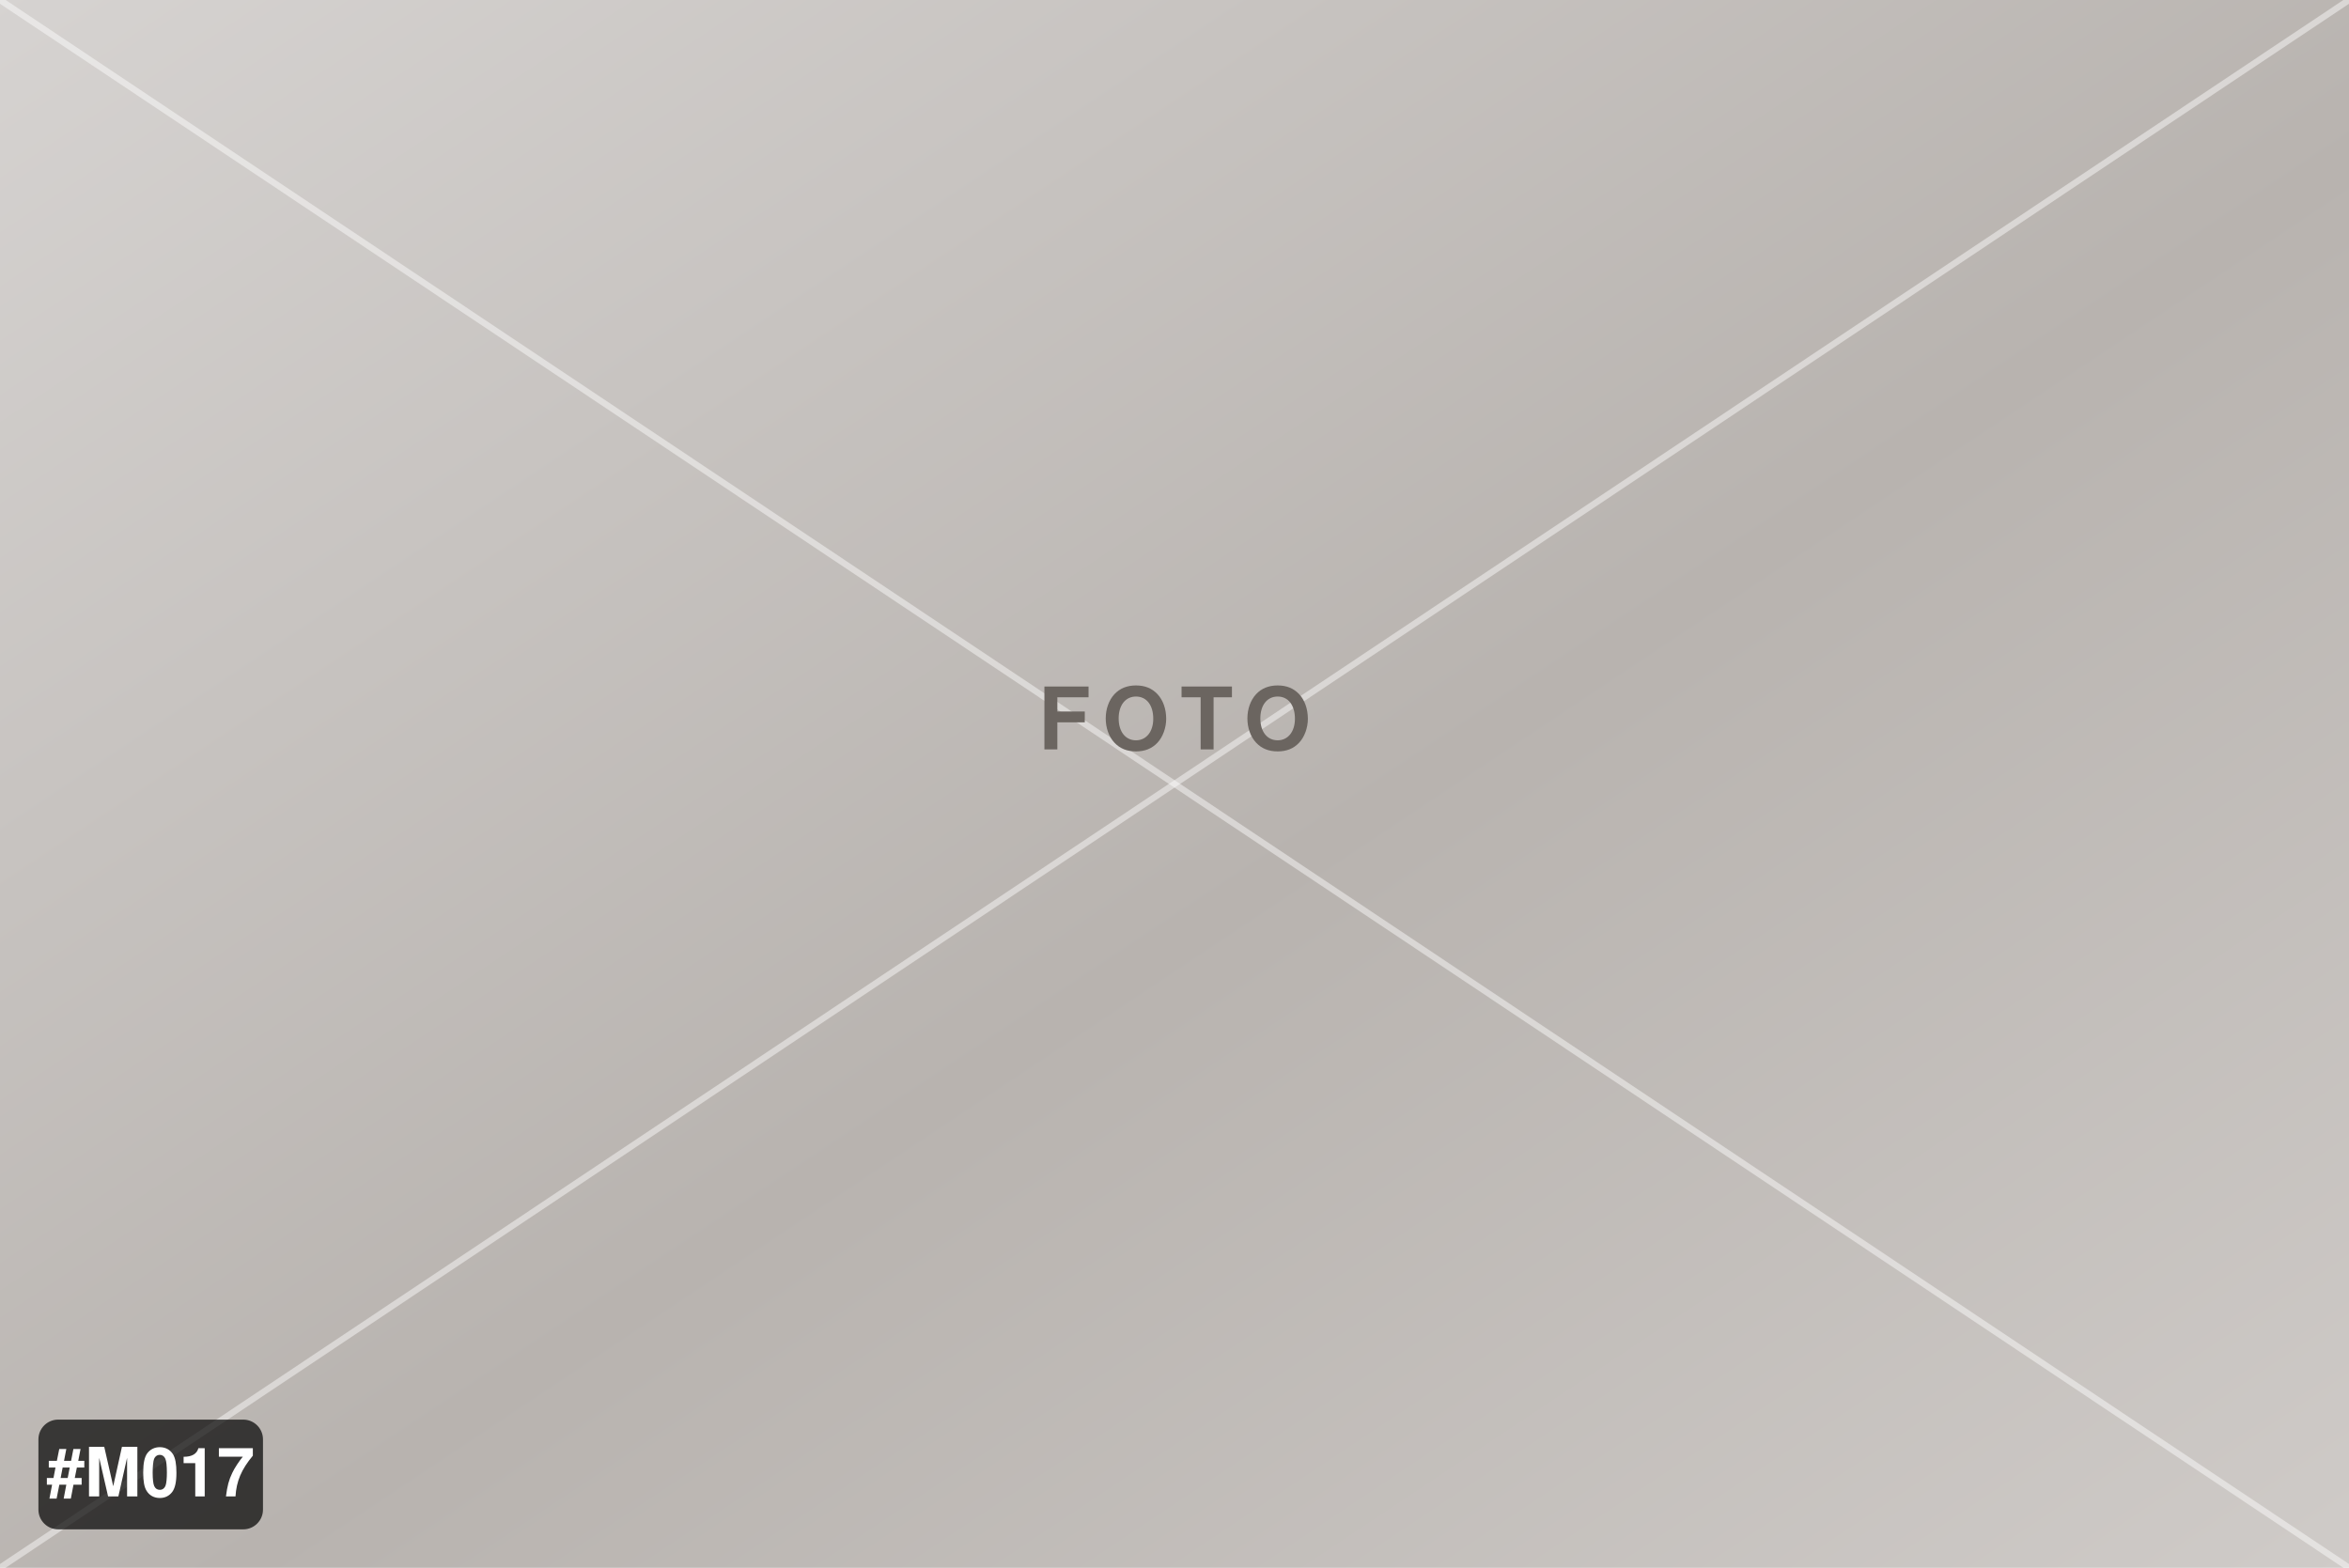
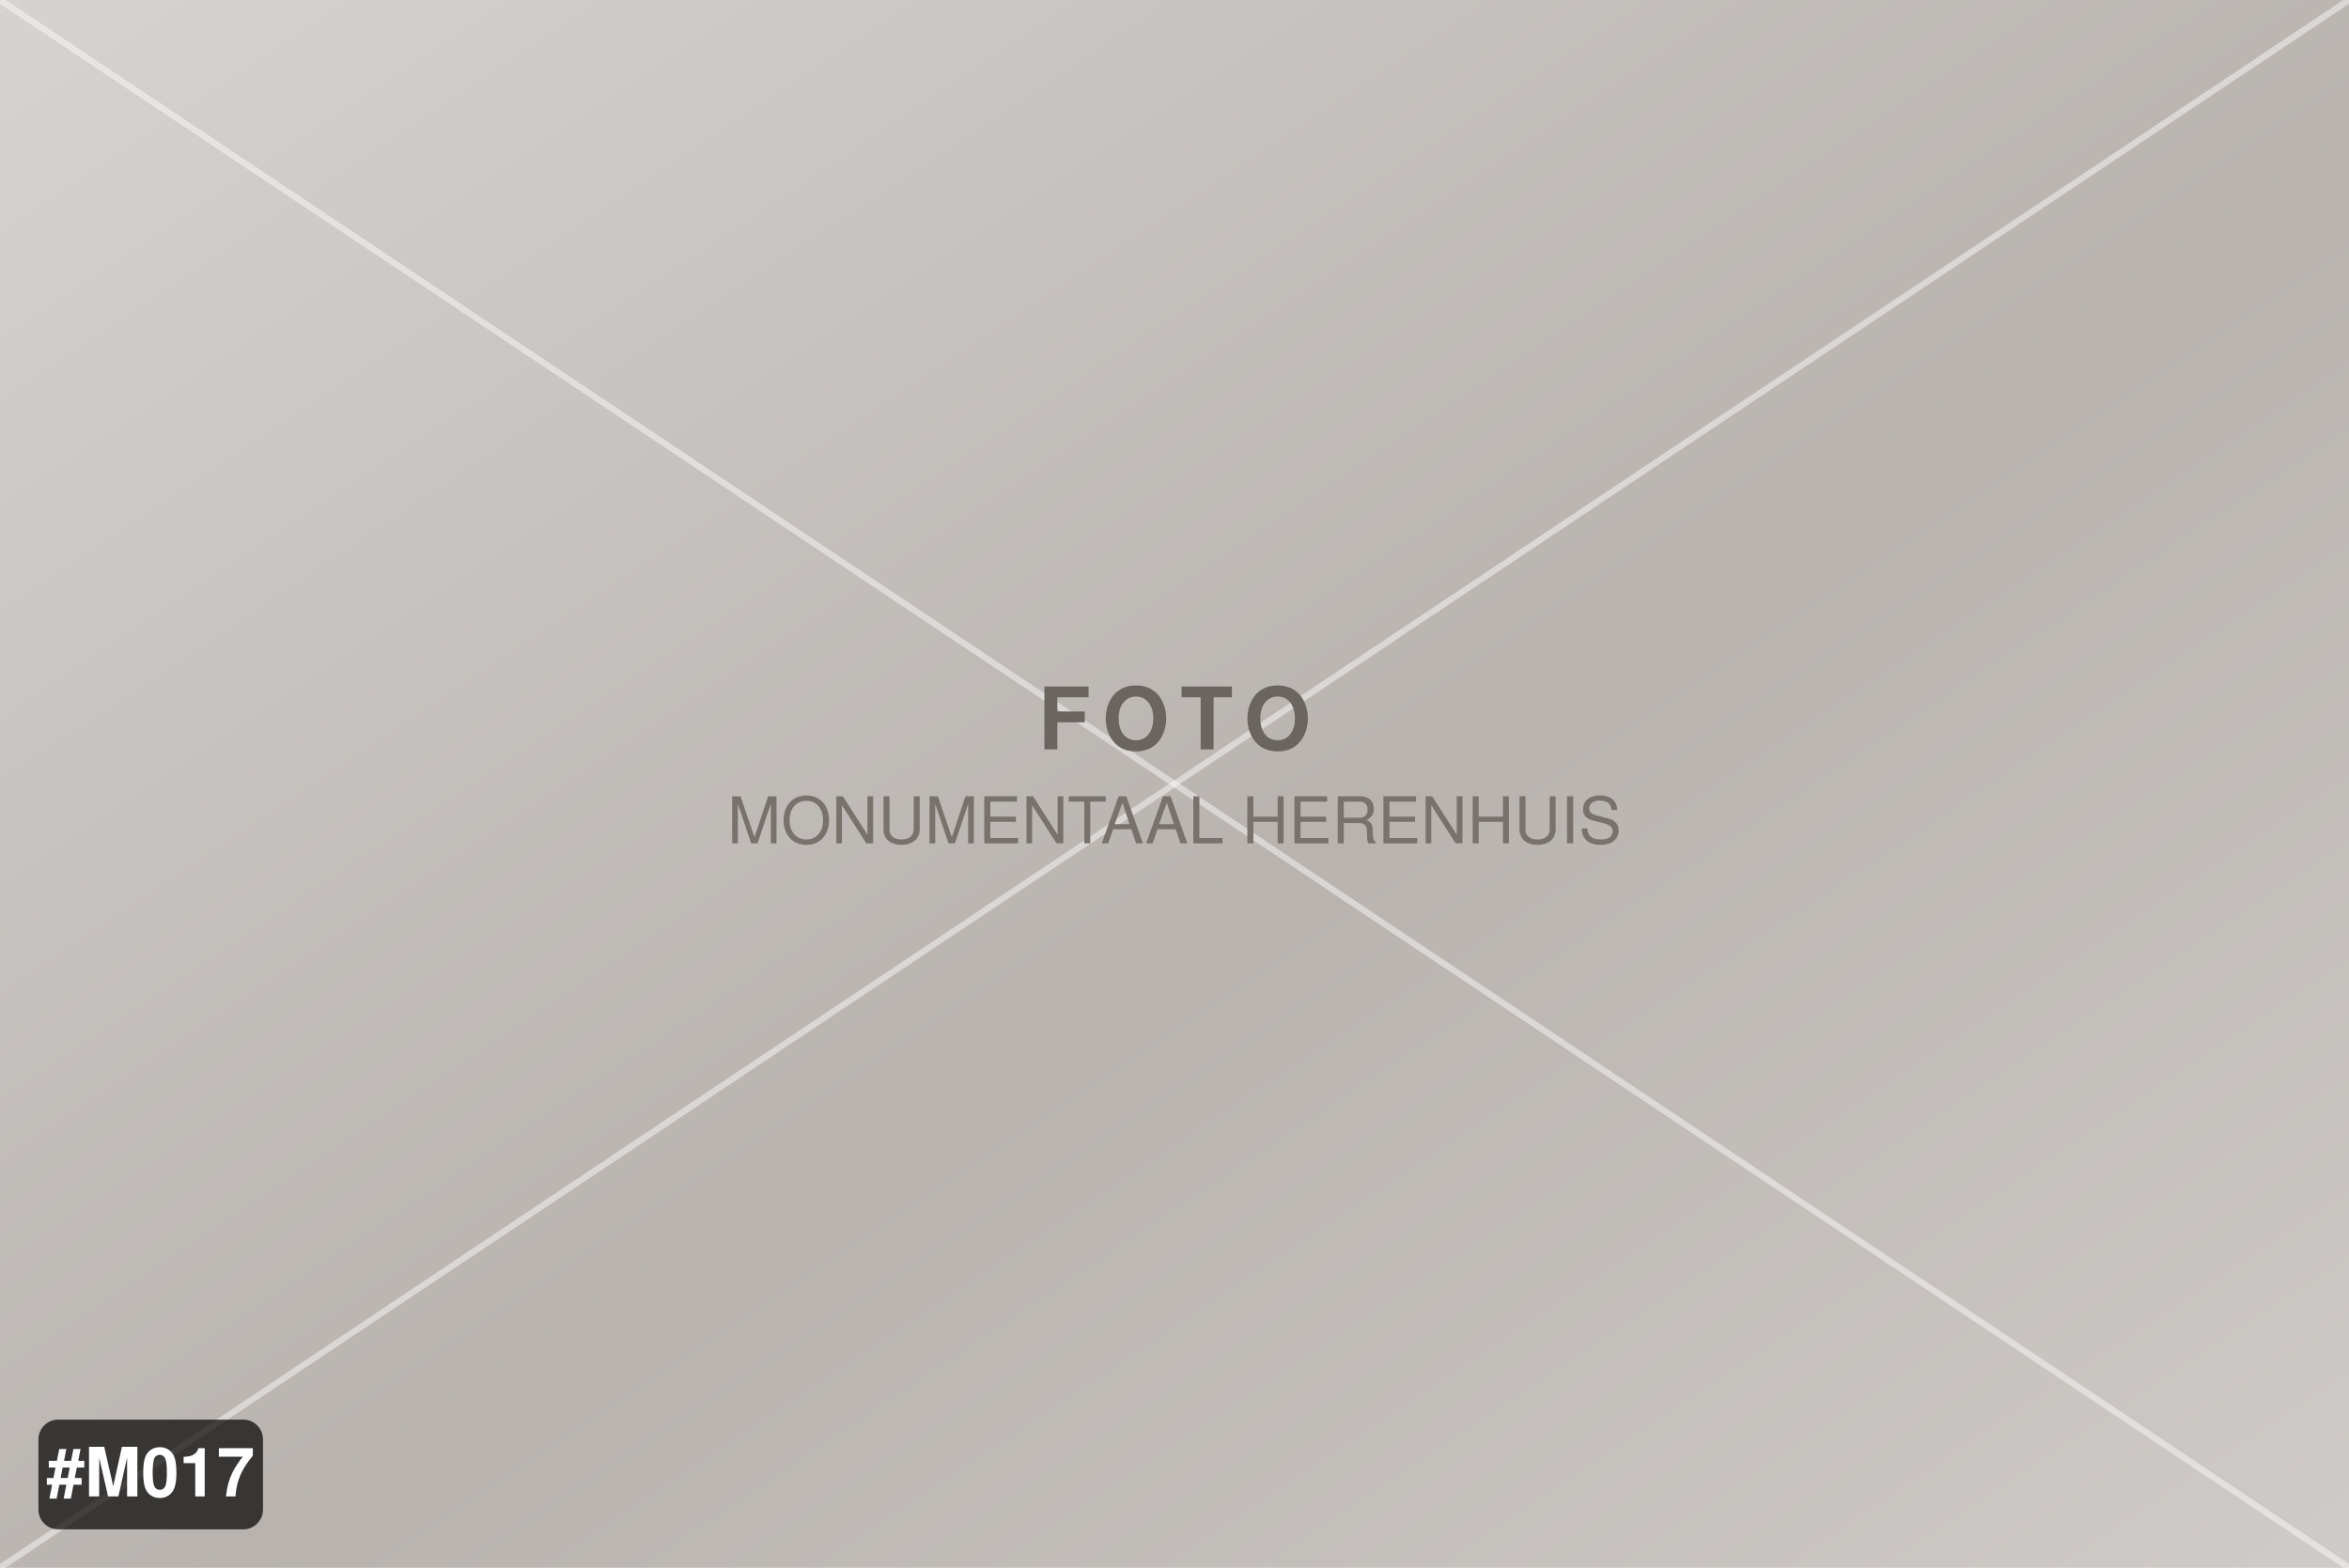
<svg xmlns="http://www.w3.org/2000/svg" viewBox="0 0 400 267" width="400" height="267">
  <defs>
    <linearGradient id="g" x1="0" y1="0" x2="1" y2="1">
      <stop offset="0" stop-color="#d6d3d1" />
      <stop offset=".55" stop-color="#b8b3af" />
      <stop offset="1" stop-color="#cfcbc8" />
    </linearGradient>
  </defs>
  <rect width="400" height="267" fill="url(#g)" />
  <line x1="0" y1="0" x2="400" y2="267" stroke="#ffffff" stroke-opacity=".45" stroke-width="1.068" />
  <line x1="400" y1="0" x2="0" y2="267" stroke="#ffffff" stroke-opacity=".45" stroke-width="1.068" />
  <text x="200" y="127.626" font-family="Helvetica,Arial,sans-serif" font-size="14.685" font-weight="700" letter-spacing="2.203" fill="#6b6560" text-anchor="middle">FOTO</text>
+   <text x="200.0" y="143.626" font-family="Helvetica,Arial,sans-serif" font-size="11" fill="#78716c" text-anchor="middle">MONUMENTAAL HERENHUIS</text>
  <rect x="6.542" y="241.768" width="38.24" height="18.69" rx="3.364" fill="#000000" fill-opacity=".7" />
  <text x="25.661" y="254.852" font-family="Helvetica,Arial,sans-serif" font-size="11.588" font-weight="700" fill="#ffffff" text-anchor="middle">#M017</text>
</svg>
